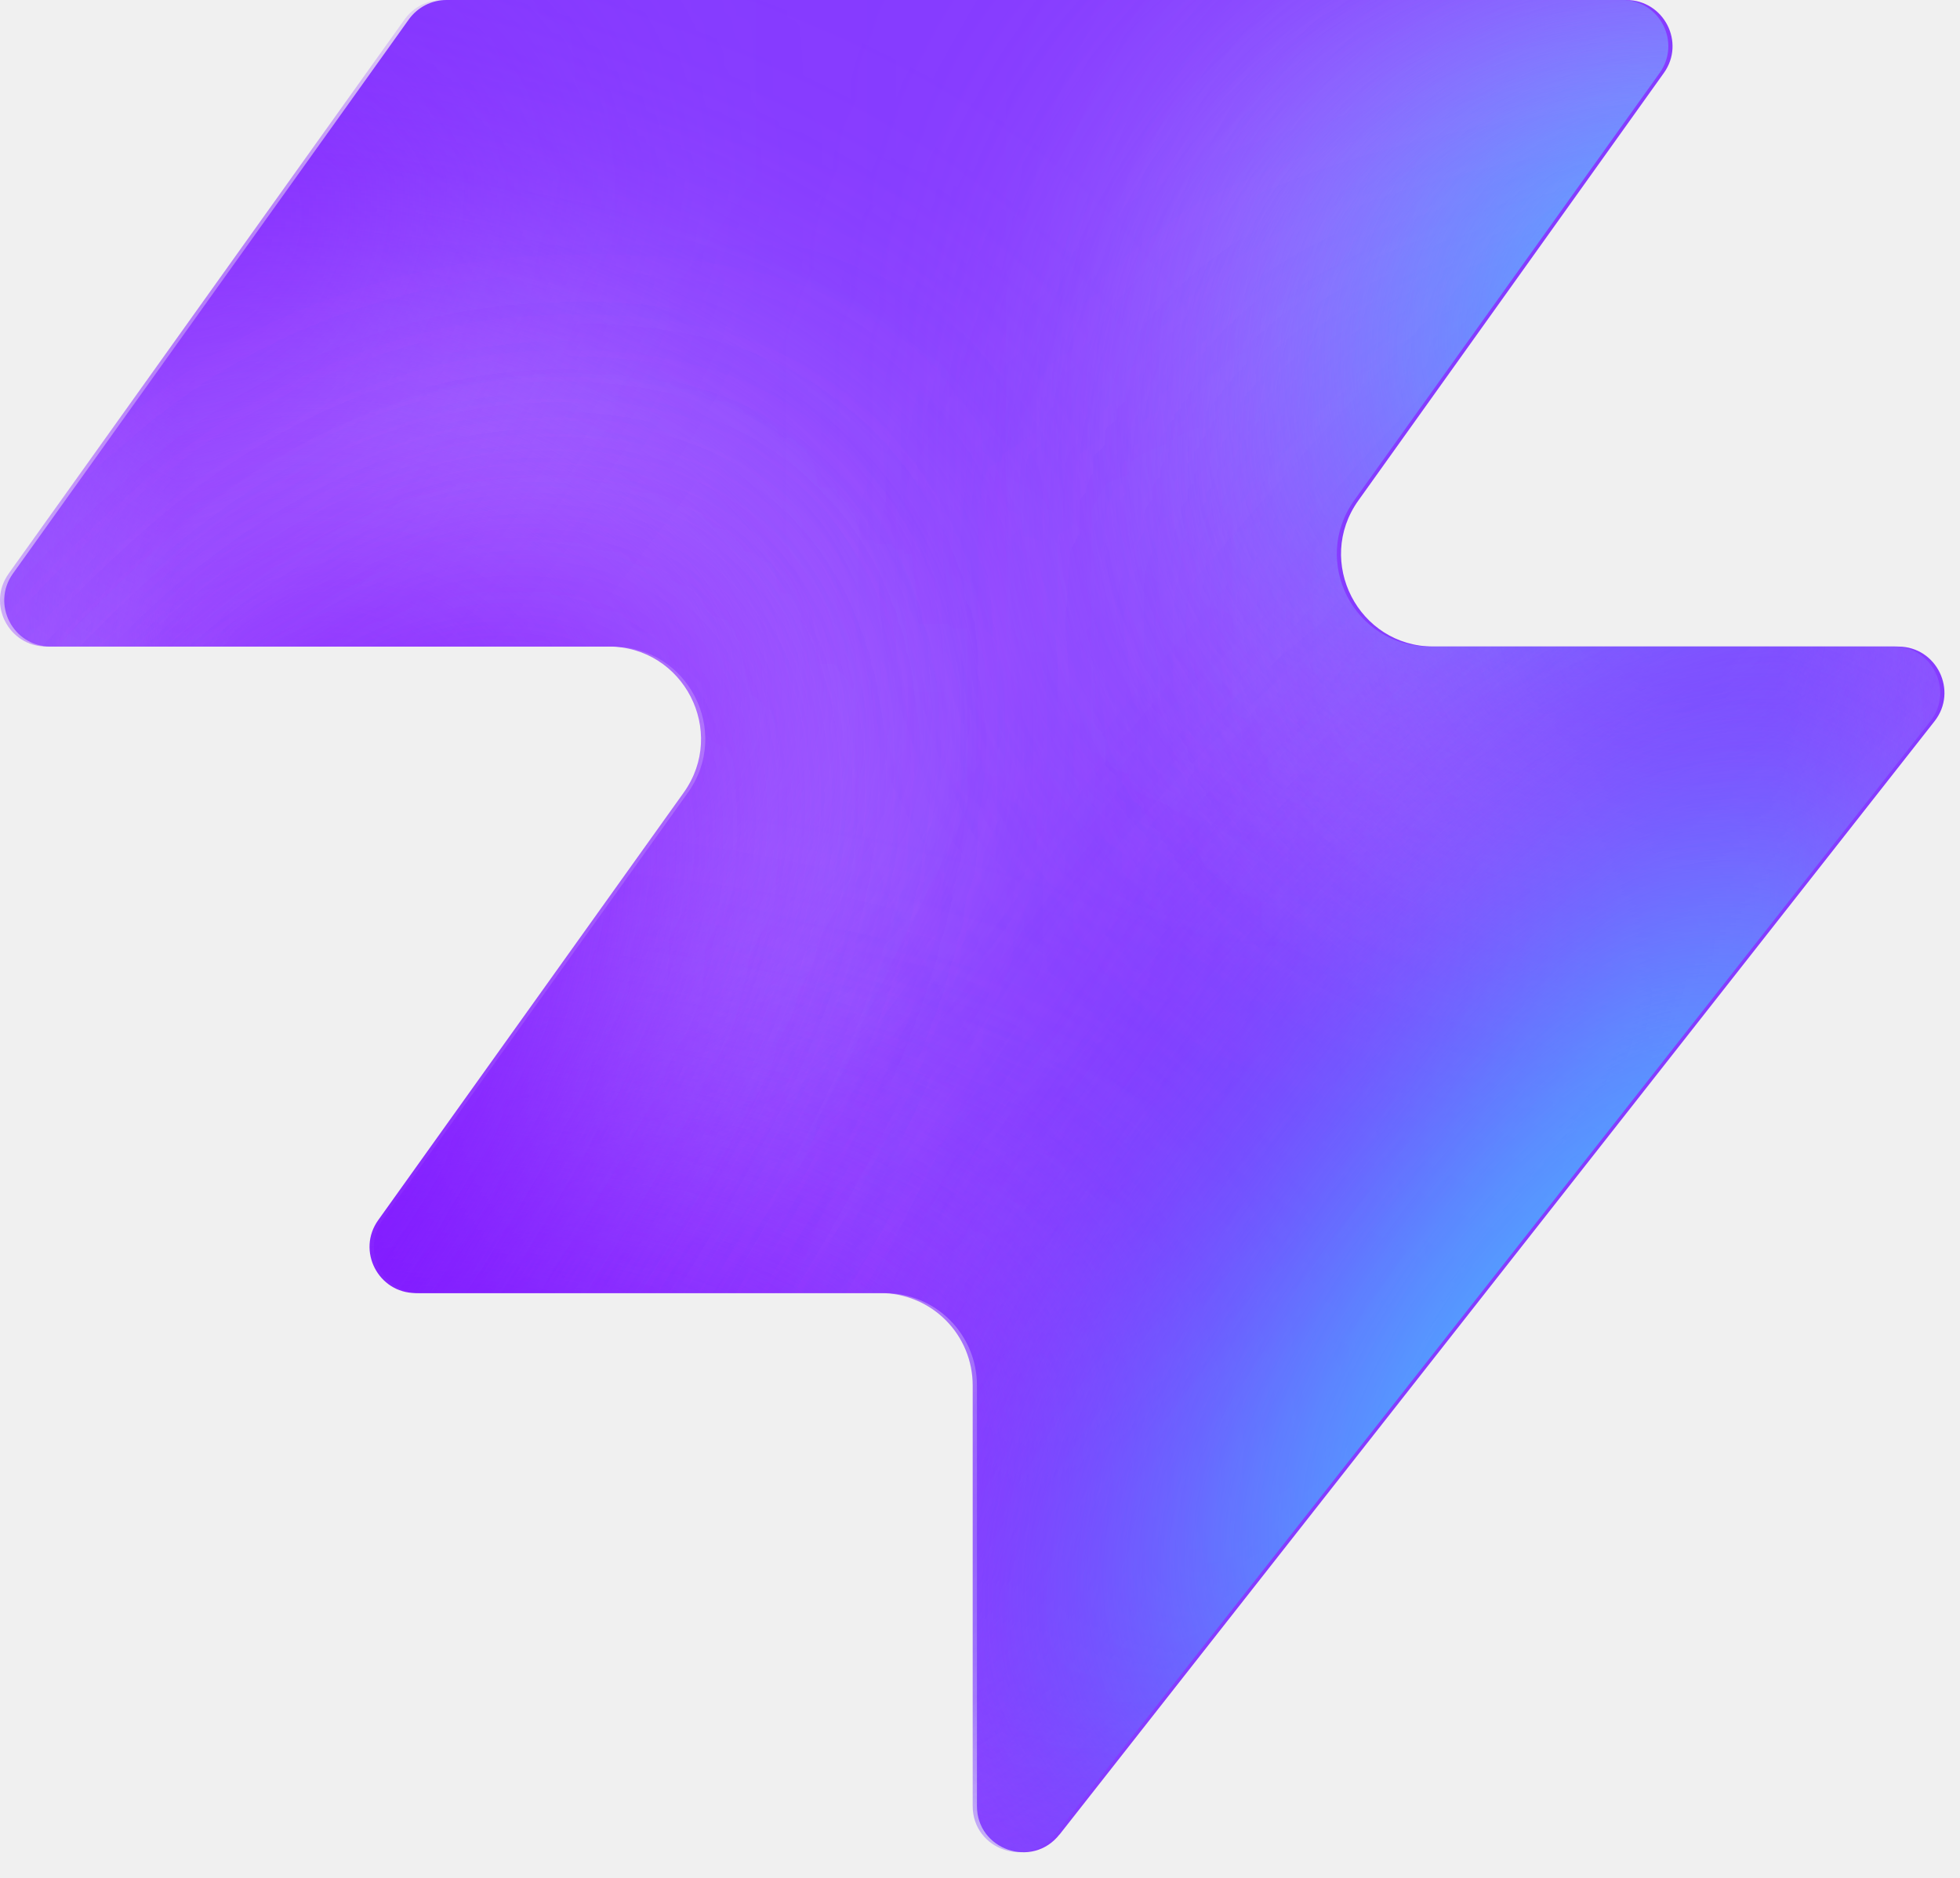
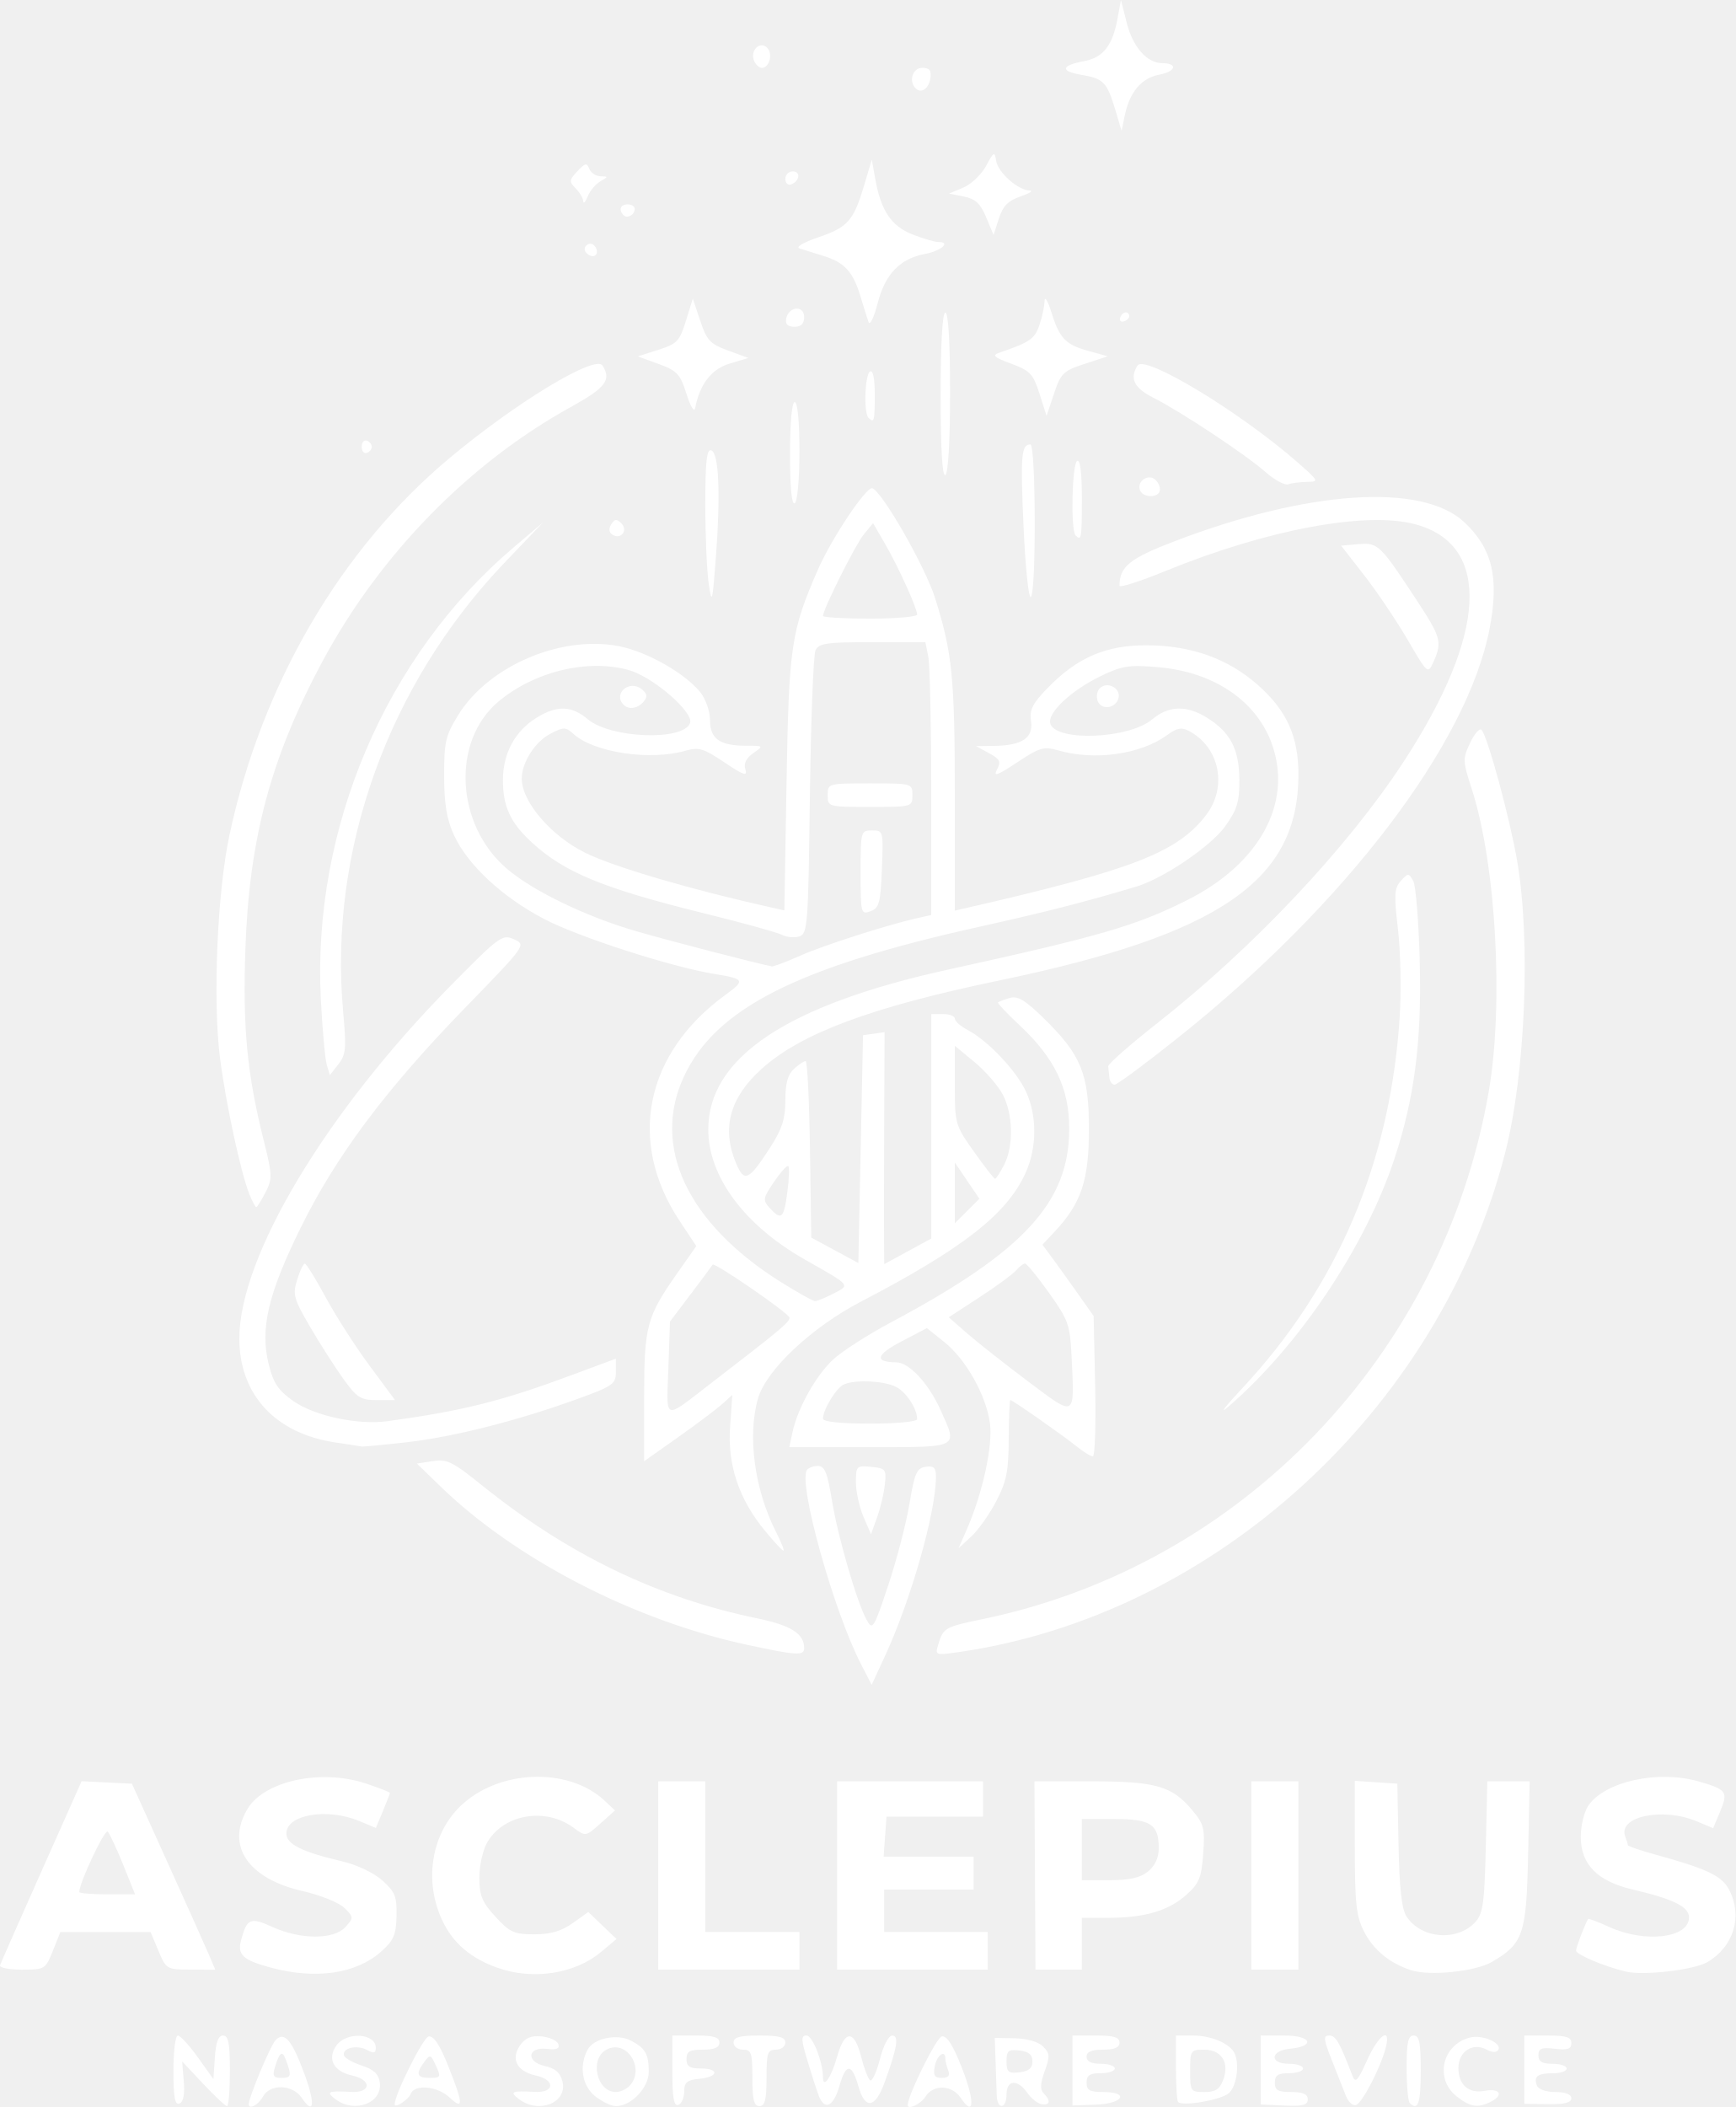
- <svg xmlns="http://www.w3.org/2000/svg" width="48" height="46" fill="none" viewBox="0 0 48 46">
-   <path fill="#863bff" d="M25.946 44.938c-.664.845-2.021.375-2.021-.698V33.937a2.26 2.26 0 0 0-2.262-2.262H10.287c-.92 0-1.456-1.04-.92-1.788l7.48-10.471c1.07-1.497 0-3.578-1.842-3.578H1.237c-.92 0-1.456-1.04-.92-1.788L10.013.474c.214-.297.556-.474.92-.474h28.894c.92 0 1.456 1.04.92 1.788l-7.48 10.471c-1.07 1.498 0 3.579 1.842 3.579h11.377c.943 0 1.473 1.088.89 1.83L25.947 44.94z" style="fill:#863bff;fill:color(display-p3 .525 .23 1);fill-opacity:1" />
-   <mask id="a" width="48" height="46" x="0" y="0" maskUnits="userSpaceOnUse" style="mask-type:alpha">
-     <path fill="#000" d="M25.842 44.938c-.664.844-2.021.375-2.021-.698V33.937a2.26 2.26 0 0 0-2.262-2.262H10.183c-.92 0-1.456-1.04-.92-1.788l7.48-10.471c1.07-1.498 0-3.579-1.842-3.579H1.133c-.92 0-1.456-1.04-.92-1.787L9.91.473c.214-.297.556-.474.92-.474h28.894c.92 0 1.456 1.04.92 1.788l-7.48 10.471c-1.07 1.498 0 3.578 1.842 3.578h11.377c.943 0 1.473 1.088.89 1.832L25.843 44.94z" style="fill:#000;fill-opacity:1" />
-   </mask>
-   <g mask="url(#a)">
-     <g filter="url(#b)">
-       <ellipse cx="5.508" cy="14.704" fill="#ede6ff" rx="5.508" ry="14.704" style="fill:#ede6ff;fill:color(display-p3 .927 .903 1);fill-opacity:1" transform="matrix(.00324 1 1 -.00324 -4.47 31.516)" />
-     </g>
-     <g filter="url(#c)">
-       <ellipse cx="10.399" cy="29.851" fill="#ede6ff" rx="10.399" ry="29.851" style="fill:#ede6ff;fill:color(display-p3 .927 .903 1);fill-opacity:1" transform="matrix(.00324 1 1 -.00324 -39.328 7.883)" />
-     </g>
-     <g filter="url(#d)">
-       <ellipse cx="5.508" cy="30.487" fill="#7e14ff" rx="5.508" ry="30.487" style="fill:#7e14ff;fill:color(display-p3 .492 .077 1);fill-opacity:1" transform="rotate(89.814 -25.913 -14.639)scale(1 -1)" />
-     </g>
-     <g filter="url(#e)">
-       <ellipse cx="5.508" cy="30.599" fill="#7e14ff" rx="5.508" ry="30.599" style="fill:#7e14ff;fill:color(display-p3 .492 .077 1);fill-opacity:1" transform="rotate(89.814 -32.644 -3.334)scale(1 -1)" />
-     </g>
-     <g filter="url(#f)">
-       <ellipse cx="5.508" cy="30.599" fill="#7e14ff" rx="5.508" ry="30.599" style="fill:#7e14ff;fill:color(display-p3 .492 .077 1);fill-opacity:1" transform="matrix(.00324 1 1 -.00324 -34.34 30.47)" />
-     </g>
-     <g filter="url(#g)">
-       <ellipse cx="14.072" cy="22.078" fill="#ede6ff" rx="14.072" ry="22.078" style="fill:#ede6ff;fill:color(display-p3 .927 .903 1);fill-opacity:1" transform="rotate(93.35 24.506 48.493)scale(-1 1)" />
-     </g>
-     <g filter="url(#h)">
-       <ellipse cx="3.47" cy="21.501" fill="#7e14ff" rx="3.47" ry="21.501" style="fill:#7e14ff;fill:color(display-p3 .492 .077 1);fill-opacity:1" transform="rotate(89.009 28.708 47.59)scale(-1 1)" />
-     </g>
-     <g filter="url(#i)">
-       <ellipse cx="3.47" cy="21.501" fill="#7e14ff" rx="3.47" ry="21.501" style="fill:#7e14ff;fill:color(display-p3 .492 .077 1);fill-opacity:1" transform="rotate(89.009 28.708 47.59)scale(-1 1)" />
-     </g>
-     <g filter="url(#j)">
-       <ellipse cx=".387" cy="8.972" fill="#7e14ff" rx="4.407" ry="29.108" style="fill:#7e14ff;fill:color(display-p3 .492 .077 1);fill-opacity:1" transform="rotate(39.51 .387 8.972)" />
-     </g>
-     <g filter="url(#k)">
-       <ellipse cx="47.523" cy="-6.092" fill="#7e14ff" rx="4.407" ry="29.108" style="fill:#7e14ff;fill:color(display-p3 .492 .077 1);fill-opacity:1" transform="rotate(37.892 47.523 -6.092)" />
-     </g>
-     <g filter="url(#l)">
-       <ellipse cx="41.412" cy="6.333" fill="#47bfff" rx="5.971" ry="9.665" style="fill:#47bfff;fill:color(display-p3 .28 .748 1);fill-opacity:1" transform="rotate(37.892 41.412 6.333)" />
-     </g>
-     <g filter="url(#m)">
-       <ellipse cx="-1.879" cy="38.332" fill="#7e14ff" rx="4.407" ry="29.108" style="fill:#7e14ff;fill:color(display-p3 .492 .077 1);fill-opacity:1" transform="rotate(37.892 -1.88 38.332)" />
-     </g>
-     <g filter="url(#n)">
-       <ellipse cx="-1.879" cy="38.332" fill="#7e14ff" rx="4.407" ry="29.108" style="fill:#7e14ff;fill:color(display-p3 .492 .077 1);fill-opacity:1" transform="rotate(37.892 -1.88 38.332)" />
-     </g>
-     <g filter="url(#o)">
-       <ellipse cx="35.651" cy="29.907" fill="#7e14ff" rx="4.407" ry="29.108" style="fill:#7e14ff;fill:color(display-p3 .492 .077 1);fill-opacity:1" transform="rotate(37.892 35.651 29.907)" />
-     </g>
-     <g filter="url(#p)">
-       <ellipse cx="38.418" cy="32.4" fill="#47bfff" rx="5.971" ry="15.297" style="fill:#47bfff;fill:color(display-p3 .28 .748 1);fill-opacity:1" transform="rotate(37.892 38.418 32.4)" />
-     </g>
+ <svg xmlns="http://www.w3.org/2000/svg" width="97.556mm" height="118.426mm" viewBox="0 0 97.556 118.426" version="1.1" id="svg5" xml:space="preserve">
+   <defs id="defs2" />
+   <g id="layer1" transform="translate(-1.117585,-1.019418)">
+     <path style="fill:#ffffff;stroke-width:1" d="m 10.866,117.405 c 0,-1.087 0.112,-1.976 0.248,-1.976 0.136,0 0.642,0.551 1.124,1.224 l 0.876,1.224 0.081,-1.224 c 0.056,-0.854 0.196,-1.224 0.463,-1.224 0.299,0 0.382,0.43 0.382,1.984 0,1.091 -0.072,1.984 -0.161,1.984 -0.089,0 -0.692,-0.566 -1.342,-1.257 l -1.181,-1.257 0.092,1.119 c 0.06,0.735 -0.024,1.164 -0.245,1.248 -0.255,0.098 -0.337,-0.354 -0.337,-1.847 z m 4.233,1.884 c 0,-0.378 1.207,-3.268 1.498,-3.586 0.497,-0.544 0.931,-0.035 1.655,1.944 0.598,1.633 0.509,2.3 -0.171,1.288 -0.518,-0.77 -1.79,-0.809 -2.188,-0.066 -0.243,0.454 -0.794,0.746 -0.794,0.42 z m 2.234,-2.074 c -0.101,-0.327 -0.228,-0.645 -0.282,-0.706 -0.144,-0.16 -0.274,0.031 -0.481,0.706 -0.15,0.489 -0.082,0.595 0.382,0.595 0.464,0 0.532,-0.107 0.382,-0.595 z m 2.645,1.794 c -0.559,-0.423 -0.43,-0.483 0.875,-0.412 1.132,0.062 1.183,-0.674 0.064,-0.92 -1.05,-0.231 -1.422,-0.928 -0.896,-1.678 0.566,-0.808 2.221,-0.712 2.221,0.129 0,0.291 -0.117,0.315 -0.51,0.105 -0.569,-0.305 -1.413,-0.091 -1.275,0.322 0.049,0.147 0.501,0.4 1.003,0.563 0.662,0.214 0.939,0.474 1.006,0.942 0.164,1.163 -1.411,1.764 -2.488,0.949 z m 3.323,0.288 c 0,-0.552 1.6,-3.756 1.906,-3.815 0.285,-0.055 0.62,0.447 1.104,1.656 0.855,2.135 0.872,2.518 0.082,1.776 -0.692,-0.65 -1.977,-0.767 -2.195,-0.199 -0.123,0.322 -0.897,0.823 -0.897,0.582 z m 2.323,-2.172 c -0.291,-0.638 -0.335,-0.652 -0.656,-0.214 -0.501,0.685 -0.426,0.898 0.312,0.898 0.609,0 0.634,-0.049 0.344,-0.684 z m 4.673,1.883 c -0.559,-0.423 -0.43,-0.483 0.875,-0.412 1.132,0.062 1.183,-0.674 0.064,-0.92 -1.058,-0.232 -1.422,-0.928 -0.886,-1.693 0.301,-0.43 0.625,-0.563 1.224,-0.504 0.448,0.045 0.866,0.24 0.93,0.435 0.083,0.252 -0.101,0.328 -0.636,0.265 -1.104,-0.131 -1.207,0.726 -0.115,0.966 0.575,0.126 0.858,0.375 0.98,0.859 0.299,1.191 -1.312,1.855 -2.436,1.004 z m 4.285,-0.16 c -0.742,-0.583 -0.927,-1.702 -0.435,-2.623 0.345,-0.644 1.658,-0.92 2.434,-0.511 0.817,0.43 0.999,0.747 1.004,1.745 0.004,0.903 -0.982,1.937 -1.848,1.937 -0.252,0 -0.772,-0.247 -1.155,-0.548 z m 1.896,-0.563 c 0.951,-0.951 -0.115,-2.682 -1.27,-2.064 -0.969,0.518 -0.555,2.381 0.529,2.381 0.233,0 0.566,-0.143 0.741,-0.318 z m 2.434,-0.851 v -2.006 h 1.323 c 1,0 1.323,0.097 1.323,0.397 0,0.277 -0.279,0.397 -0.926,0.397 -0.75,0 -0.926,0.101 -0.926,0.529 0,0.412 0.176,0.529 0.794,0.529 1.067,0 1.016,0.474 -0.063,0.579 -0.705,0.068 -0.857,0.196 -0.86,0.721 -0.002,0.351 -0.152,0.688 -0.334,0.75 -0.245,0.083 -0.331,-0.407 -0.331,-1.895 z m 4.498,0.375 c 0,-1.411 -0.059,-1.587 -0.529,-1.587 -0.294,0 -0.529,-0.176 -0.529,-0.397 0,-0.305 0.338,-0.397 1.455,-0.397 1.117,0 1.455,0.092 1.455,0.397 0,0.22 -0.235,0.397 -0.529,0.397 -0.47,0 -0.529,0.176 -0.529,1.587 0,1.235 -0.088,1.587 -0.397,1.587 -0.309,0 -0.397,-0.353 -0.397,-1.587 z m 3.729,0.992 c -0.134,-0.351 -0.425,-1.254 -0.649,-2.006 -0.343,-1.155 -0.348,-1.367 -0.036,-1.367 0.335,0 0.919,1.474 0.923,2.331 0.003,0.696 0.467,0.033 0.793,-1.133 0.43,-1.536 0.967,-1.537 1.354,-0.002 0.166,0.657 0.394,1.253 0.508,1.323 0.114,0.07 0.36,-0.467 0.547,-1.195 0.193,-0.755 0.49,-1.323 0.691,-1.323 0.396,0 0.285,0.679 -0.432,2.646 -0.532,1.461 -1.099,1.531 -1.477,0.183 -0.357,-1.274 -0.697,-1.28 -1.05,-0.021 -0.334,1.191 -0.842,1.436 -1.173,0.566 z m 5.003,0.529 c 0.013,-0.568 1.615,-3.792 1.913,-3.85 0.288,-0.056 0.625,0.471 1.141,1.788 0.73,1.859 0.687,2.799 -0.075,1.666 -0.498,-0.741 -1.542,-0.776 -1.985,-0.066 -0.262,0.419 -1.002,0.763 -0.995,0.463 z m 2.276,-1.94 c -0.088,-0.23 -0.161,-0.528 -0.161,-0.661 0,-0.535 -0.476,-0.2 -0.594,0.419 -0.1,0.524 -0.018,0.661 0.394,0.661 0.366,0 0.473,-0.124 0.36,-0.419 z m 2.728,1.411 c -0.012,-0.327 -0.042,-1.191 -0.066,-1.918 l -0.044,-1.323 1.139,0.024 c 0.678,0.014 1.315,0.2 1.575,0.46 0.381,0.381 0.393,0.558 0.091,1.391 -0.251,0.695 -0.266,1.034 -0.054,1.246 0.411,0.411 0.361,0.678 -0.112,0.609 -0.222,-0.033 -0.586,-0.32 -0.809,-0.638 -0.552,-0.788 -1.169,-0.744 -1.169,0.083 0,0.822 -0.521,0.885 -0.551,0.066 z m 2.006,-1.918 c 0,-0.381 -0.204,-0.553 -0.728,-0.613 -0.631,-0.073 -0.728,0.009 -0.728,0.613 0,0.604 0.097,0.685 0.728,0.613 0.523,-0.06 0.728,-0.232 0.728,-0.613 z m 2.249,0.511 v -1.966 h 1.323 c 1,0 1.323,0.097 1.323,0.397 0,0.277 -0.279,0.397 -0.926,0.397 -0.647,0 -0.926,0.12 -0.926,0.397 0,0.265 0.265,0.397 0.794,0.397 0.437,0 0.794,0.119 0.794,0.265 0,0.146 -0.357,0.265 -0.794,0.265 -0.617,0 -0.794,0.118 -0.794,0.529 0,0.428 0.176,0.529 0.926,0.529 1.512,0 1.144,0.653 -0.399,0.709 l -1.321,0.048 z m 5.939,1.769 c -0.065,-0.065 -0.119,-0.932 -0.119,-1.927 v -1.808 h 0.943 c 0.969,0 1.95,0.385 2.294,0.9 0.361,0.54 0.206,1.926 -0.261,2.338 -0.433,0.383 -2.596,0.759 -2.858,0.497 z m 2.534,-1.238 c 0.37,-0.973 -0.09,-1.702 -1.074,-1.702 -0.753,0 -0.784,0.047 -0.784,1.191 0,1.149 0.028,1.191 0.8,1.191 0.616,0 0.86,-0.157 1.058,-0.679 z m 2.11,-0.559 v -1.937 h 1.345 c 1.518,0 1.75,0.6 0.288,0.744 -1.111,0.11 -1.151,0.843 -0.046,0.843 0.437,0 0.794,0.119 0.794,0.265 0,0.146 -0.357,0.265 -0.794,0.265 -0.617,0 -0.794,0.118 -0.794,0.529 0,0.428 0.176,0.529 0.926,0.529 0.66,0 0.926,0.118 0.926,0.41 0,0.324 -0.279,0.397 -1.323,0.35 l -1.323,-0.06 z m 4.791,1.458 c -0.132,-0.339 -0.488,-1.242 -0.792,-2.006 -0.472,-1.186 -0.493,-1.389 -0.146,-1.389 0.363,0 0.576,0.368 1.298,2.249 0.172,0.449 0.298,0.318 0.828,-0.86 0.651,-1.447 1.356,-1.928 1.052,-0.717 -0.277,1.102 -1.319,3.117 -1.673,3.232 -0.181,0.059 -0.437,-0.17 -0.568,-0.509 z m 3.587,0.397 c -0.097,-0.097 -0.176,-0.99 -0.176,-1.984 0,-1.431 0.083,-1.808 0.397,-1.808 0.318,0 0.397,0.397 0.397,1.984 0,1.825 -0.153,2.273 -0.617,1.808 z m 2.637,-0.372 c -1.254,-0.986 -0.815,-2.917 0.752,-3.31 0.702,-0.176 1.821,0.316 1.585,0.698 -0.097,0.157 -0.348,0.149 -0.669,-0.023 -0.772,-0.413 -1.571,0.118 -1.571,1.044 0,0.936 0.584,1.448 1.46,1.28 0.84,-0.161 1.108,0.212 0.417,0.582 -0.756,0.405 -1.191,0.345 -1.974,-0.271 z m 3.802,-1.502 -10e-4,-1.918 h 1.323 c 1.04,0 1.323,0.091 1.323,0.426 0,0.331 -0.207,0.402 -0.926,0.318 -0.755,-0.088 -0.926,-0.02 -0.926,0.368 0,0.353 0.206,0.476 0.794,0.476 0.437,0 0.794,0.119 0.794,0.265 0,0.146 -0.337,0.265 -0.75,0.265 -0.881,0 -1.119,0.178 -0.924,0.687 0.083,0.217 0.514,0.371 1.04,0.371 0.569,0 0.898,0.128 0.898,0.35 0,0.246 -0.392,0.344 -1.322,0.331 l -1.322,-0.02 -10e-4,-1.918 z m -70.463,-5.736 c -1.551,-0.417 -1.886,-0.722 -1.673,-1.521 0.333,-1.253 0.517,-1.332 1.776,-0.76 1.574,0.714 3.445,0.716 4.089,0.004 0.474,-0.524 0.473,-0.553 -0.049,-1.075 -0.3,-0.3 -1.34,-0.72 -2.361,-0.953 -3.068,-0.7 -4.313,-2.547 -3.1,-4.599 0.941,-1.593 4.134,-2.284 6.666,-1.443 0.742,0.246 1.349,0.483 1.349,0.527 0,0.043 -0.178,0.504 -0.395,1.024 l -0.395,0.946 -0.919,-0.384 c -1.818,-0.76 -4.111,-0.371 -4.111,0.697 0,0.6 0.873,1.035 3.144,1.566 0.823,0.192 1.772,0.644 2.249,1.07 0.716,0.64 0.822,0.904 0.799,1.995 -0.022,1.055 -0.159,1.376 -0.846,1.99 -1.416,1.265 -3.682,1.599 -6.221,0.916 z m 12.752,0.013 c -1.527,-0.546 -2.512,-1.39 -3.114,-2.671 -1.017,-2.164 -0.633,-4.748 0.941,-6.339 2.117,-2.139 6.124,-2.324 8.195,-0.378 l 0.576,0.541 -0.825,0.737 c -0.824,0.737 -0.825,0.737 -1.507,0.233 -1.569,-1.16 -3.91,-0.768 -4.843,0.812 -0.25,0.423 -0.451,1.309 -0.451,1.984 0,1.02 0.148,1.382 0.906,2.208 0.806,0.88 1.046,0.988 2.183,0.988 0.92,0 1.523,-0.175 2.156,-0.627 l 0.879,-0.627 0.794,0.759 0.794,0.759 -0.875,0.732 c -1.47,1.231 -3.836,1.592 -5.809,0.887 z m 51.337,0.128 c -1.204,-0.393 -2.11,-1.139 -2.638,-2.174 -0.437,-0.856 -0.514,-1.566 -0.514,-4.737 v -3.729 l 1.194,0.081 1.194,0.081 0.068,3.44 c 0.049,2.463 0.177,3.606 0.452,4.027 0.822,1.259 2.863,1.415 3.877,0.297 0.418,-0.461 0.503,-1.086 0.577,-4.218 l 0.086,-3.677 h 1.189 1.189 l -0.085,4.083 c -0.094,4.517 -0.265,5.028 -2.032,6.063 -0.93,0.545 -3.507,0.808 -4.558,0.465 z m 12.061,0.079 c -1.207,-0.295 -2.778,-0.959 -2.778,-1.174 0,-0.18 0.46,-1.393 0.676,-1.781 0.022,-0.039 0.563,0.167 1.203,0.457 2.012,0.913 4.471,0.615 4.471,-0.541 0,-0.602 -0.873,-1.035 -3.17,-1.572 -1.98,-0.463 -2.915,-1.412 -2.915,-2.956 0,-0.637 0.193,-1.428 0.432,-1.769 0.948,-1.354 3.906,-2 6.183,-1.351 1.583,0.451 1.681,0.585 1.227,1.672 l -0.4,0.958 -0.934,-0.39 c -1.916,-0.801 -4.438,-0.262 -4.009,0.856 0.081,0.211 0.148,0.431 0.148,0.488 0,0.057 0.685,0.292 1.521,0.522 2.936,0.808 3.767,1.204 4.173,1.988 0.772,1.492 0.262,3.187 -1.222,4.063 -0.75,0.443 -3.613,0.772 -4.604,0.53 z m -91.369,-0.354 c 0.049,-0.136 1.1,-2.52 2.337,-5.296 l 2.249,-5.048 1.414,0.071 1.414,0.071 1.976,4.366 c 1.087,2.401 2.141,4.753 2.343,5.226 l 0.367,0.86 -1.376,-0.003 c -1.353,-0.003 -1.383,-0.02 -1.819,-1.058 l -0.443,-1.056 h -2.535 -2.535 l -0.423,1.058 c -0.415,1.036 -0.451,1.058 -1.74,1.058 -0.724,0 -1.277,-0.111 -1.228,-0.248 z m 6.926,-5.639 c -0.366,-0.91 -0.759,-1.751 -0.872,-1.87 -0.163,-0.171 -1.6,2.877 -1.6,3.394 0,0.071 0.706,0.13 1.569,0.13 h 1.569 z m 30.072,0.595 v -5.292 h 1.323 1.323 v 4.233 4.233 h 2.646 2.646 v 1.058 1.058 h -3.969 -3.969 z m 10.054,0 v -5.292 h 4.101 4.101 l 1.5e-4,0.992 1.6e-4,0.992 h -2.712 -2.712 l -0.081,1.124 -0.081,1.124 h 2.529 2.529 v 0.926 0.926 h -2.514 -2.514 v 1.191 1.191 h 2.91 2.91 v 1.058 1.058 H 52.406 48.172 Z m 11.124,0 -0.029,-5.292 h 3.193 c 3.619,0 4.53,0.258 5.663,1.605 0.672,0.799 0.732,1.033 0.629,2.457 -0.098,1.356 -0.228,1.675 -0.94,2.311 -1.005,0.898 -2.343,1.296 -4.36,1.298 l -1.521,10e-4 v 1.455 1.455 h -1.303 -1.303 z m 6.354,-0.223 c 0.393,-0.318 0.603,-0.774 0.603,-1.309 0,-1.347 -0.451,-1.643 -2.502,-1.643 h -1.82 v 1.72 1.72 h 1.558 c 1.12,0 1.728,-0.137 2.161,-0.488 z m 5.806,0.223 v -5.292 h 1.323 1.323 v 5.292 5.292 H 72.779 71.456 Z M 49.514,94.552 c -1.534,-2.98 -3.528,-10.118 -3.044,-10.901 0.081,-0.13 0.36,-0.237 0.621,-0.237 0.384,0 0.534,0.366 0.787,1.918 0.339,2.081 1.417,5.784 1.968,6.761 0.322,0.57 0.399,0.443 1.205,-1.984 0.474,-1.426 1.01,-3.486 1.191,-4.578 0.285,-1.716 0.407,-1.996 0.908,-2.069 0.457,-0.067 0.579,0.048 0.579,0.547 0,2 -1.405,6.938 -2.879,10.121 l -0.735,1.587 z M 43.1,93.464 c -6.347,-1.369 -12.991,-4.8 -17.214,-8.89 l -1.333,-1.291 0.896,-0.141 c 0.789,-0.124 1.117,0.037 2.748,1.351 4.834,3.894 9.857,6.324 15.473,7.485 1.909,0.395 2.651,0.863 2.651,1.674 0,0.442 -0.413,0.418 -3.22,-0.188 z m 10.762,-0.027 c 0.281,-0.927 0.359,-0.971 2.516,-1.419 14.532,-3.022 25.859,-14.832 28.422,-29.637 0.852,-4.923 0.413,-12.791 -0.951,-17.01 -0.513,-1.586 -0.517,-1.708 -0.09,-2.607 0.246,-0.519 0.535,-0.841 0.643,-0.717 0.346,0.401 1.574,4.92 1.993,7.338 0.775,4.474 0.471,11.974 -0.667,16.415 -3.708,14.474 -16.371,26.032 -30.771,28.084 -1.263,0.18 -1.282,0.172 -1.095,-0.446 z m -9.751,-6.385 c -1.464,-1.787 -2.102,-3.691 -1.953,-5.834 l 0.125,-1.8 -0.561,0.51 c -0.309,0.281 -1.424,1.12 -2.479,1.865 l -1.918,1.355 v -3.58 c 0,-4.011 0.137,-4.527 1.854,-6.975 l 1.078,-1.536 -0.945,-1.428 c -2.947,-4.453 -1.938,-9.404 2.587,-12.695 1.122,-0.816 1.08,-0.895 -0.605,-1.169 -2.426,-0.394 -7.603,-2.061 -9.562,-3.079 -2.36,-1.227 -4.321,-3.045 -5.095,-4.726 -0.41,-0.89 -0.55,-1.731 -0.553,-3.328 -0.004,-1.922 0.077,-2.268 0.799,-3.436 1.706,-2.759 5.806,-4.503 9.053,-3.851 1.591,0.319 3.726,1.54 4.569,2.612 0.288,0.366 0.524,1.063 0.524,1.547 0,1.042 0.549,1.429 2.026,1.429 0.99,0 0.995,0.005 0.404,0.419 -0.405,0.284 -0.548,0.58 -0.44,0.919 0.127,0.401 -0.106,0.321 -1.179,-0.401 -1.174,-0.79 -1.443,-0.87 -2.197,-0.654 -1.989,0.571 -5.131,0.101 -6.28,-0.938 -0.449,-0.406 -0.553,-0.408 -1.301,-0.021 -0.869,0.449 -1.616,1.618 -1.616,2.528 0,1.298 1.647,3.22 3.572,4.168 1.626,0.801 5.927,2.064 10.489,3.08 l 0.7,0.156 0.124,-7.208 c 0.132,-7.665 0.252,-8.48 1.758,-11.934 0.766,-1.757 2.725,-4.692 3.06,-4.585 0.555,0.177 2.975,4.409 3.529,6.169 0.973,3.094 1.11,4.459 1.11,11.12 v 6.451 l 0.595,-0.136 c 9.411,-2.157 11.926,-3.131 13.539,-5.246 1.202,-1.576 0.751,-3.795 -0.957,-4.709 -0.429,-0.23 -0.684,-0.184 -1.236,0.221 -1.484,1.087 -4.069,1.454 -6.114,0.867 -0.828,-0.237 -1.054,-0.172 -2.33,0.675 -1.096,0.728 -1.349,0.819 -1.128,0.406 0.242,-0.453 0.176,-0.592 -0.446,-0.929 l -0.731,-0.397 0.98,-0.011 c 1.599,-0.017 2.25,-0.441 2.113,-1.375 -0.095,-0.647 0.074,-0.992 0.909,-1.855 1.69,-1.747 3.318,-2.445 5.656,-2.425 2.467,0.022 4.508,0.755 6.168,2.216 1.637,1.441 2.298,2.894 2.298,5.052 0,5.964 -4.402,8.99 -16.841,11.577 -7.155,1.488 -11.115,2.962 -13.33,4.96 -1.795,1.62 -2.265,3.337 -1.447,5.295 0.47,1.125 0.719,1.006 1.97,-0.944 0.626,-0.976 0.808,-1.558 0.808,-2.584 0,-0.948 0.138,-1.45 0.484,-1.763 0.266,-0.241 0.561,-0.438 0.656,-0.438 0.095,0 0.204,2.232 0.244,4.96 l 0.072,4.96 1.323,0.715 1.323,0.715 0.132,-6.402 0.132,-6.402 0.606,-0.086 0.606,-0.086 -0.021,4.981 c -0.011,2.739 -0.016,5.673 -0.01,6.519 l 0.011,1.538 1.323,-0.72 1.323,-0.72 v -6.308 -6.308 h 0.661 c 0.364,0 0.661,0.116 0.661,0.258 0,0.142 0.327,0.431 0.728,0.642 1.136,0.6 2.745,2.302 3.276,3.466 0.626,1.372 0.614,3.151 -0.031,4.572 -1.047,2.307 -3.527,4.244 -9.252,7.227 -2.772,1.445 -5.316,3.834 -5.781,5.429 -0.611,2.098 -0.202,5.142 1.01,7.518 0.295,0.578 0.482,1.05 0.416,1.05 -0.066,0 -0.535,-0.506 -1.042,-1.125 z m -3.066,-8.255 c 3.95,-3.04 4.459,-3.464 4.452,-3.717 -0.007,-0.233 -4.239,-3.148 -4.323,-2.977 -0.018,0.037 -0.564,0.771 -1.214,1.632 l -1.181,1.565 -0.092,2.634 c -0.104,2.993 -0.312,2.917 2.357,0.864 z m 6.927,-5.073 c 0.951,-0.492 1.006,-0.426 -1.616,-1.913 -3.398,-1.927 -5.427,-4.663 -5.425,-7.314 0.003,-4.041 4.434,-6.993 13.481,-8.98 8.556,-1.88 10.559,-2.462 13.429,-3.901 4.032,-2.022 5.903,-5.382 4.817,-8.65 -0.833,-2.507 -3.263,-4.181 -6.46,-4.449 -1.649,-0.138 -2.019,-0.078 -3.27,0.534 -1.656,0.81 -2.985,2.089 -2.765,2.662 0.386,1.005 4.429,0.826 5.712,-0.254 0.929,-0.782 1.928,-0.817 3.075,-0.108 1.322,0.817 1.819,1.761 1.833,3.477 0.01,1.25 -0.119,1.682 -0.782,2.615 -0.804,1.132 -3.474,2.948 -5.011,3.409 -2.925,0.876 -5.032,1.415 -8.879,2.27 -10.209,2.269 -14.771,4.585 -16.548,8.402 -1.837,3.945 0.192,8.253 5.435,11.545 0.946,0.594 1.815,1.081 1.931,1.082 0.116,0.001 0.586,-0.191 1.043,-0.427 z M 62.821,40.422 c -0.092,-0.239 -0.04,-0.561 0.115,-0.716 0.403,-0.403 1.167,-0.035 1.062,0.512 -0.117,0.609 -0.965,0.756 -1.177,0.204 z m -7.342,26.954 -0.691,-1.018 v 1.709 1.709 l 0.691,-0.691 0.691,-0.691 z m -10.105,0.662 c 0.099,-0.745 0.125,-1.409 0.058,-1.476 -0.067,-0.067 -0.427,0.327 -0.801,0.877 -0.632,0.93 -0.649,1.032 -0.247,1.476 0.654,0.722 0.795,0.597 0.99,-0.877 z m 12.185,-1.543 c 0.546,-1.057 0.509,-2.868 -0.083,-3.971 -0.268,-0.499 -0.982,-1.316 -1.587,-1.816 l -1.101,-0.909 v 2.217 c 0,2.169 0.024,2.25 1.079,3.738 0.594,0.837 1.126,1.521 1.184,1.521 0.058,0 0.286,-0.351 0.508,-0.781 z M 46.117,54.727 c 1.343,-0.594 4.918,-1.737 6.619,-2.117 l 0.728,-0.162 v -6.841 c 0,-3.763 -0.074,-7.213 -0.165,-7.668 l -0.165,-0.827 h -2.981 c -2.581,0 -3.01,0.062 -3.196,0.463 -0.118,0.255 -0.259,3.941 -0.314,8.191 -0.093,7.289 -0.127,7.737 -0.597,7.886 -0.274,0.087 -0.711,0.047 -0.971,-0.089 -0.26,-0.136 -2.259,-0.688 -4.442,-1.226 -5.587,-1.378 -7.795,-2.287 -9.614,-3.961 -1.212,-1.115 -1.631,-2.019 -1.63,-3.511 0.001,-1.516 0.682,-2.769 1.915,-3.52 1.137,-0.694 1.946,-0.665 2.856,0.101 1.28,1.077 5.358,1.231 5.747,0.217 0.231,-0.602 -2.108,-2.62 -3.461,-2.987 -2.34,-0.635 -5.306,0.089 -7.324,1.788 -2.635,2.217 -2.395,6.916 0.478,9.375 1.479,1.266 4.482,2.714 7.329,3.534 1.881,0.542 6.687,1.788 7.574,1.964 0.091,0.018 0.818,-0.256 1.616,-0.609 z m 3.378,-4.659 c 0,-2.334 0.01,-2.373 0.641,-2.373 0.633,0 0.64,0.027 0.554,2.168 -0.077,1.917 -0.151,2.191 -0.641,2.373 -0.537,0.198 -0.554,0.13 -0.554,-2.168 z m -1.852,-4.357 c 0,-0.657 0.018,-0.661 2.381,-0.661 2.364,0 2.381,0.005 2.381,0.661 0,0.657 -0.018,0.661 -2.381,0.661 -2.364,0 -2.381,-0.005 -2.381,-0.661 z M 36.178,40.64 c -0.63,-0.63 0.327,-1.452 1.021,-0.876 0.302,0.25 0.325,0.416 0.097,0.691 -0.322,0.388 -0.831,0.472 -1.117,0.185 z M 52.67,35.559 c 0,-0.359 -1.055,-2.685 -1.802,-3.973 l -0.673,-1.162 -0.522,0.632 c -0.469,0.568 -2.294,4.214 -2.294,4.584 0,0.082 1.191,0.15 2.646,0.15 1.455,0 2.646,-0.104 2.646,-0.231 z m 2.791,51.428 c 0.882,-2.008 1.472,-4.702 1.305,-5.957 -0.21,-1.574 -1.343,-3.598 -2.563,-4.576 l -0.982,-0.787 -1.45,0.759 c -1.423,0.745 -1.519,1.155 -0.274,1.164 0.718,0.005 1.805,1.168 2.475,2.65 0.995,2.199 1.15,2.117 -3.968,2.117 H 45.484 l 0.186,-0.86 c 0.29,-1.341 1.31,-3.161 2.28,-4.066 0.486,-0.454 1.955,-1.396 3.265,-2.095 7.461,-3.979 9.993,-6.725 10.005,-10.854 0.006,-2.282 -0.806,-3.981 -2.792,-5.839 -0.712,-0.666 -1.257,-1.244 -1.211,-1.284 0.046,-0.04 0.339,-0.151 0.652,-0.247 0.445,-0.136 0.855,0.105 1.89,1.113 2.134,2.078 2.569,3.14 2.569,6.271 0,2.866 -0.433,4.156 -1.931,5.755 l -0.682,0.728 0.538,0.727 c 0.296,0.4 0.943,1.302 1.439,2.005 l 0.901,1.277 0.085,3.948 c 0.047,2.172 -0.013,3.946 -0.132,3.942 -0.12,-0.003 -0.515,-0.246 -0.879,-0.54 -0.776,-0.627 -3.638,-2.63 -3.756,-2.628 -0.044,5.3e-4 -0.086,0.983 -0.092,2.183 -0.009,1.824 -0.124,2.399 -0.701,3.505 -0.38,0.728 -1.012,1.621 -1.406,1.984 l -0.715,0.661 z m -2.791,-6.205 c 0,-0.611 -0.641,-1.566 -1.232,-1.835 -0.706,-0.322 -2.182,-0.388 -2.857,-0.129 -0.428,0.164 -1.202,1.414 -1.202,1.939 0,0.175 0.975,0.278 2.646,0.278 1.5,0 2.646,-0.109 2.646,-0.252 z m 8.687,-3.44 c -0.089,-1.869 -0.17,-2.102 -1.268,-3.65 -0.645,-0.909 -1.254,-1.654 -1.353,-1.654 -0.099,0 -0.32,0.169 -0.491,0.375 -0.171,0.206 -1.096,0.886 -2.054,1.511 l -1.743,1.135 1.029,0.9 c 0.566,0.495 2.101,1.705 3.411,2.689 2.72,2.043 2.631,2.09 2.469,-1.307 z m -11.703,8.927 c -0.233,-0.541 -0.424,-1.412 -0.424,-1.935 0,-0.914 0.034,-0.948 0.86,-0.868 0.803,0.077 0.854,0.141 0.771,0.968 -0.049,0.487 -0.245,1.32 -0.436,1.852 l -0.347,0.967 z m -29.666,-4.172 c -3.383,-0.497 -5.412,-2.683 -5.417,-5.835 -0.007,-4.605 4.88,-12.754 11.931,-19.896 2.705,-2.74 2.856,-2.849 3.511,-2.551 0.685,0.312 0.685,0.312 -2.778,3.878 -4.46,4.593 -7.249,8.328 -9.23,12.361 -1.829,3.722 -2.28,5.665 -1.78,7.662 0.264,1.054 0.537,1.458 1.387,2.054 1.193,0.837 3.63,1.356 5.292,1.128 4.253,-0.584 6.412,-1.126 10.422,-2.617 l 2.411,-0.896 v 0.741 c 0,0.689 -0.156,0.798 -2.212,1.542 -3.371,1.22 -6.925,2.117 -9.562,2.416 -1.31,0.148 -2.441,0.255 -2.514,0.238 -0.073,-0.017 -0.73,-0.119 -1.461,-0.226 z m 50.955,-3.046 c 5.37,-5.739 8.342,-12.756 8.855,-20.902 0.092,-1.455 0.047,-3.658 -0.098,-4.895 -0.229,-1.943 -0.207,-2.313 0.161,-2.722 0.409,-0.454 0.437,-0.454 0.696,0 0.149,0.26 0.315,2.378 0.371,4.706 0.104,4.362 -0.314,7.549 -1.433,10.928 -1.637,4.942 -5.389,10.532 -9.36,13.943 -0.508,0.437 -0.144,-0.04 0.809,-1.058 z m -50.528,-0.534 c -0.472,-0.658 -1.313,-1.973 -1.868,-2.923 -0.919,-1.573 -0.984,-1.809 -0.729,-2.641 0.154,-0.502 0.35,-0.911 0.434,-0.909 0.085,0.002 0.611,0.852 1.17,1.887 0.559,1.036 1.665,2.76 2.458,3.832 l 1.442,1.949 h -1.024 c -0.911,0 -1.118,-0.132 -1.883,-1.196 z m -5.281,-10.38 c -0.474,-1.177 -1.31,-5.04 -1.644,-7.607 -0.422,-3.238 -0.165,-9.356 0.531,-12.598 1.814,-8.461 6.242,-16.042 12.357,-21.158 3.753,-3.14 8.209,-5.836 8.608,-5.208 0.514,0.81 0.175,1.25 -1.794,2.338 -5.705,3.149 -10.724,8.288 -13.938,14.27 -2.909,5.414 -4.125,9.945 -4.343,16.18 -0.154,4.414 0.092,7.007 1.017,10.711 0.502,2.008 0.509,2.208 0.112,2.977 -0.234,0.453 -0.468,0.824 -0.519,0.824 -0.051,0 -0.225,-0.327 -0.387,-0.728 z m 48.344,-6.548 c -0.022,-0.218 -0.052,-0.504 -0.066,-0.634 -0.015,-0.131 1.224,-1.221 2.752,-2.422 5.401,-4.246 10.689,-9.858 13.855,-14.702 4.69,-7.176 4.942,-12.178 0.673,-13.34 -2.765,-0.753 -8.36,0.291 -14.065,2.624 -1.419,0.58 -2.58,0.952 -2.58,0.825 0,-1.069 0.576,-1.535 3.078,-2.493 7.519,-2.878 13.924,-3.302 16.301,-1.079 1.584,1.482 1.975,3.134 1.42,6.002 -1.254,6.482 -8.095,15.464 -17.478,22.95 -1.838,1.467 -3.457,2.666 -3.596,2.666 -0.139,0 -0.271,-0.179 -0.293,-0.397 z M 19.484,60.856 C 19.389,60.53 19.24,58.884 19.153,57.199 18.657,47.606 22.799,37.889 29.98,31.795 l 1.656,-1.405 -2.139,2.237 c -6.554,6.855 -9.917,16.205 -9.09,25.271 0.187,2.05 0.155,2.402 -0.269,2.94 l -0.481,0.611 z M 80.239,36.972 c -0.626,-1.072 -1.723,-2.7 -2.436,-3.616 l -1.298,-1.667 0.966,-0.085 c 1.105,-0.097 1.219,0.012 3.265,3.128 1.386,2.111 1.46,2.378 0.96,3.484 -0.319,0.705 -0.32,0.704 -1.457,-1.244 z M 40.956,33.834 c -0.105,-0.712 -0.192,-2.716 -0.192,-4.454 0,-2.41 0.079,-3.134 0.331,-3.051 0.432,0.142 0.533,2.462 0.263,6.02 -0.194,2.556 -0.226,2.675 -0.402,1.484 z m 17.696,-3.221 c -0.178,-4 -0.127,-4.614 0.384,-4.614 0.313,0 0.336,8.381 0.024,8.574 -0.124,0.076 -0.307,-1.706 -0.408,-3.961 z m -23.102,0.461 c -0.203,-0.126 -0.23,-0.332 -0.075,-0.582 0.191,-0.309 0.306,-0.321 0.568,-0.059 0.395,0.395 -0.02,0.934 -0.493,0.641 z m 26.028,0.04 c -0.282,-0.282 -0.203,-4.009 0.088,-4.189 0.169,-0.104 0.265,0.659 0.265,2.101 0,2.269 -0.025,2.416 -0.353,2.088 z M 45.526,26.545 c 0,-1.774 0.104,-2.926 0.265,-2.926 0.16,0 0.265,1.097 0.265,2.763 0,1.556 -0.116,2.834 -0.265,2.926 -0.17,0.105 -0.265,-0.879 -0.265,-2.763 z m 19.711,2.101 c -0.216,-0.349 0.073,-0.794 0.516,-0.794 0.387,0 0.732,0.648 0.48,0.9 -0.247,0.247 -0.815,0.186 -0.996,-0.106 z m 7.011,-1.099 c -1.125,-0.99 -4.741,-3.386 -6.284,-4.165 -1.101,-0.556 -1.366,-1.089 -0.904,-1.818 0.405,-0.637 5.825,2.649 9.04,5.481 1.157,1.019 1.171,1.049 0.485,1.06 -0.388,0.006 -0.865,0.066 -1.058,0.134 -0.194,0.067 -0.769,-0.244 -1.278,-0.692 z M 53.993,23.237 c 0,-2.921 0.098,-4.646 0.265,-4.646 0.166,0 0.265,1.67 0.265,4.482 0,2.703 -0.105,4.547 -0.265,4.646 -0.173,0.107 -0.265,-1.452 -0.265,-4.482 z m -32.544,2.895 c 0,-0.243 0.128,-0.398 0.284,-0.346 0.156,0.052 0.284,0.208 0.284,0.346 0,0.138 -0.128,0.294 -0.284,0.346 -0.156,0.052 -0.284,-0.104 -0.284,-0.346 z M 49.936,24.501 c -0.278,-0.278 -0.205,-2.42 0.088,-2.602 0.164,-0.102 0.265,0.394 0.265,1.307 0,1.487 -0.034,1.613 -0.353,1.294 z M 39.706,23.16 C 39.352,22.039 39.183,21.858 38.14,21.477 l -1.169,-0.427 1.158,-0.37 c 1.05,-0.335 1.194,-0.487 1.545,-1.626 l 0.388,-1.256 0.417,1.252 c 0.367,1.101 0.554,1.302 1.561,1.671 l 1.144,0.419 -1.049,0.314 c -1.023,0.307 -1.672,1.141 -1.941,2.495 -0.054,0.27 -0.259,-0.062 -0.489,-0.791 z m 19.844,-0.011 c -0.354,-1.11 -0.526,-1.293 -1.587,-1.687 -0.987,-0.366 -1.1,-0.473 -0.661,-0.623 1.7,-0.581 1.969,-0.765 2.232,-1.519 0.155,-0.445 0.29,-1.058 0.299,-1.364 0.01,-0.312 0.173,-0.059 0.371,0.577 0.471,1.509 0.794,1.85 2.089,2.209 l 1.094,0.303 -1.303,0.427 c -1.199,0.393 -1.336,0.527 -1.72,1.674 l -0.417,1.248 -0.397,-1.245 z M 45.312,18.925 c 0.133,-0.69 1.009,-0.767 1.009,-0.089 0,0.379 -0.17,0.549 -0.549,0.549 -0.379,0 -0.521,-0.142 -0.46,-0.46 z m 4.627,0.195 C 49.863,18.902 49.657,18.248 49.482,17.666 49.069,16.291 48.589,15.768 47.413,15.406 46.885,15.244 46.274,15.053 46.056,14.982 c -0.224,-0.073 0.233,-0.343 1.045,-0.619 1.671,-0.566 1.996,-0.932 2.587,-2.915 l 0.434,-1.455 0.199,1.104 c 0.317,1.763 0.894,2.622 2.08,3.096 0.591,0.236 1.257,0.43 1.481,0.43 0.711,0 0.128,0.502 -0.78,0.672 -1.396,0.262 -2.23,1.133 -2.65,2.767 -0.206,0.8 -0.436,1.277 -0.513,1.058 z m 14.148,-0.251 c 0.114,-0.341 0.477,-0.402 0.509,-0.086 0.011,0.106 -0.123,0.239 -0.298,0.298 -0.175,0.058 -0.27,-0.037 -0.212,-0.212 z M 34.028,15.17 c -0.181,-0.292 0.237,-0.608 0.481,-0.364 0.252,0.252 0.205,0.61 -0.08,0.61 -0.137,0 -0.317,-0.111 -0.401,-0.246 z M 56.55,13.23 C 56.227,12.458 55.945,12.195 55.3,12.066 l -0.833,-0.167 0.804,-0.338 c 0.442,-0.186 1.017,-0.734 1.277,-1.218 0.432,-0.804 0.48,-0.829 0.564,-0.29 0.102,0.657 1.217,1.651 1.878,1.674 0.235,0.008 0.011,0.157 -0.499,0.331 -0.707,0.241 -0.997,0.535 -1.225,1.242 l -0.299,0.926 z M 36.171,13.116 c -0.298,-0.298 -0.181,-0.61 0.228,-0.61 0.218,0 0.397,0.112 0.397,0.249 0,0.334 -0.413,0.573 -0.625,0.361 z m -2.269,-0.79 c -0.009,-0.172 -0.202,-0.497 -0.428,-0.723 -0.372,-0.372 -0.363,-0.464 0.099,-0.959 0.435,-0.467 0.533,-0.487 0.668,-0.137 0.087,0.226 0.37,0.414 0.629,0.419 0.447,0.008 0.446,0.023 -0.009,0.287 -0.264,0.154 -0.584,0.537 -0.711,0.852 -0.127,0.315 -0.238,0.432 -0.248,0.261 z m 11.36,-1.254 c 0,-0.23 0.189,-0.419 0.419,-0.419 0.467,0 0.386,0.57 -0.105,0.733 -0.173,0.058 -0.314,-0.084 -0.314,-0.314 z m 18.551,-3.871 c -0.462,-1.556 -0.664,-1.766 -1.899,-1.974 -1.225,-0.207 -1.163,-0.527 0.148,-0.773 1.067,-0.2 1.596,-0.875 1.873,-2.388 l 0.192,-1.047 0.33,1.301 c 0.341,1.343 1.14,2.249 1.985,2.249 0.894,0 0.785,0.469 -0.15,0.645 -1.02,0.191 -1.681,0.977 -1.957,2.326 l -0.172,0.841 z M 52.588,5.985 c -0.408,-0.408 -0.171,-1.152 0.366,-1.152 0.412,0 0.527,0.143 0.463,0.575 -0.088,0.597 -0.513,0.893 -0.829,0.577 z m -9.089,-1.567 c -0.221,-0.575 0.339,-1.115 0.74,-0.714 0.339,0.339 0.129,1.129 -0.3,1.129 -0.155,0 -0.353,-0.187 -0.44,-0.415 z" id="path302" />
  </g>
-   <defs>
-     <filter id="b" width="60.045" height="41.654" x="-19.77" y="16.149" color-interpolation-filters="sRGB" filterUnits="userSpaceOnUse">
-       <feFlood flood-opacity="0" result="BackgroundImageFix" />
-       <feBlend in="SourceGraphic" in2="BackgroundImageFix" result="shape" />
-       <feGaussianBlur result="effect1_foregroundBlur_2002_17158" stdDeviation="7.659" />
-     </filter>
-     <filter id="c" width="90.34" height="51.437" x="-54.613" y="-7.533" color-interpolation-filters="sRGB" filterUnits="userSpaceOnUse">
-       <feFlood flood-opacity="0" result="BackgroundImageFix" />
-       <feBlend in="SourceGraphic" in2="BackgroundImageFix" result="shape" />
-       <feGaussianBlur result="effect1_foregroundBlur_2002_17158" stdDeviation="7.659" />
-     </filter>
-     <filter id="d" width="79.355" height="29.4" x="-49.64" y="2.03" color-interpolation-filters="sRGB" filterUnits="userSpaceOnUse">
-       <feFlood flood-opacity="0" result="BackgroundImageFix" />
-       <feBlend in="SourceGraphic" in2="BackgroundImageFix" result="shape" />
-       <feGaussianBlur result="effect1_foregroundBlur_2002_17158" stdDeviation="4.596" />
-     </filter>
-     <filter id="e" width="79.579" height="29.4" x="-45.045" y="20.029" color-interpolation-filters="sRGB" filterUnits="userSpaceOnUse">
-       <feFlood flood-opacity="0" result="BackgroundImageFix" />
-       <feBlend in="SourceGraphic" in2="BackgroundImageFix" result="shape" />
-       <feGaussianBlur result="effect1_foregroundBlur_2002_17158" stdDeviation="4.596" />
-     </filter>
-     <filter id="f" width="79.579" height="29.4" x="-43.513" y="21.178" color-interpolation-filters="sRGB" filterUnits="userSpaceOnUse">
-       <feFlood flood-opacity="0" result="BackgroundImageFix" />
-       <feBlend in="SourceGraphic" in2="BackgroundImageFix" result="shape" />
-       <feGaussianBlur result="effect1_foregroundBlur_2002_17158" stdDeviation="4.596" />
-     </filter>
-     <filter id="g" width="74.749" height="58.852" x="15.756" y="-17.901" color-interpolation-filters="sRGB" filterUnits="userSpaceOnUse">
-       <feFlood flood-opacity="0" result="BackgroundImageFix" />
-       <feBlend in="SourceGraphic" in2="BackgroundImageFix" result="shape" />
-       <feGaussianBlur result="effect1_foregroundBlur_2002_17158" stdDeviation="7.659" />
-     </filter>
-     <filter id="h" width="61.377" height="25.362" x="23.548" y="2.284" color-interpolation-filters="sRGB" filterUnits="userSpaceOnUse">
-       <feFlood flood-opacity="0" result="BackgroundImageFix" />
-       <feBlend in="SourceGraphic" in2="BackgroundImageFix" result="shape" />
-       <feGaussianBlur result="effect1_foregroundBlur_2002_17158" stdDeviation="4.596" />
-     </filter>
-     <filter id="i" width="61.377" height="25.362" x="23.548" y="2.284" color-interpolation-filters="sRGB" filterUnits="userSpaceOnUse">
-       <feFlood flood-opacity="0" result="BackgroundImageFix" />
-       <feBlend in="SourceGraphic" in2="BackgroundImageFix" result="shape" />
-       <feGaussianBlur result="effect1_foregroundBlur_2002_17158" stdDeviation="4.596" />
-     </filter>
-     <filter id="j" width="56.045" height="63.649" x="-27.636" y="-22.853" color-interpolation-filters="sRGB" filterUnits="userSpaceOnUse">
-       <feFlood flood-opacity="0" result="BackgroundImageFix" />
-       <feBlend in="SourceGraphic" in2="BackgroundImageFix" result="shape" />
-       <feGaussianBlur result="effect1_foregroundBlur_2002_17158" stdDeviation="4.596" />
-     </filter>
-     <filter id="k" width="54.814" height="64.646" x="20.116" y="-38.415" color-interpolation-filters="sRGB" filterUnits="userSpaceOnUse">
-       <feFlood flood-opacity="0" result="BackgroundImageFix" />
-       <feBlend in="SourceGraphic" in2="BackgroundImageFix" result="shape" />
-       <feGaussianBlur result="effect1_foregroundBlur_2002_17158" stdDeviation="4.596" />
-     </filter>
-     <filter id="l" width="33.541" height="35.313" x="24.641" y="-11.323" color-interpolation-filters="sRGB" filterUnits="userSpaceOnUse">
-       <feFlood flood-opacity="0" result="BackgroundImageFix" />
-       <feBlend in="SourceGraphic" in2="BackgroundImageFix" result="shape" />
-       <feGaussianBlur result="effect1_foregroundBlur_2002_17158" stdDeviation="4.596" />
-     </filter>
-     <filter id="m" width="54.814" height="64.646" x="-29.286" y="6.009" color-interpolation-filters="sRGB" filterUnits="userSpaceOnUse">
-       <feFlood flood-opacity="0" result="BackgroundImageFix" />
-       <feBlend in="SourceGraphic" in2="BackgroundImageFix" result="shape" />
-       <feGaussianBlur result="effect1_foregroundBlur_2002_17158" stdDeviation="4.596" />
-     </filter>
-     <filter id="n" width="54.814" height="64.646" x="-29.286" y="6.009" color-interpolation-filters="sRGB" filterUnits="userSpaceOnUse">
-       <feFlood flood-opacity="0" result="BackgroundImageFix" />
-       <feBlend in="SourceGraphic" in2="BackgroundImageFix" result="shape" />
-       <feGaussianBlur result="effect1_foregroundBlur_2002_17158" stdDeviation="4.596" />
-     </filter>
-     <filter id="o" width="54.814" height="64.646" x="8.244" y="-2.416" color-interpolation-filters="sRGB" filterUnits="userSpaceOnUse">
-       <feFlood flood-opacity="0" result="BackgroundImageFix" />
-       <feBlend in="SourceGraphic" in2="BackgroundImageFix" result="shape" />
-       <feGaussianBlur result="effect1_foregroundBlur_2002_17158" stdDeviation="4.596" />
-     </filter>
-     <filter id="p" width="39.409" height="43.623" x="18.713" y="10.588" color-interpolation-filters="sRGB" filterUnits="userSpaceOnUse">
-       <feFlood flood-opacity="0" result="BackgroundImageFix" />
-       <feBlend in="SourceGraphic" in2="BackgroundImageFix" result="shape" />
-       <feGaussianBlur result="effect1_foregroundBlur_2002_17158" stdDeviation="4.596" />
-     </filter>
-   </defs>
</svg>
